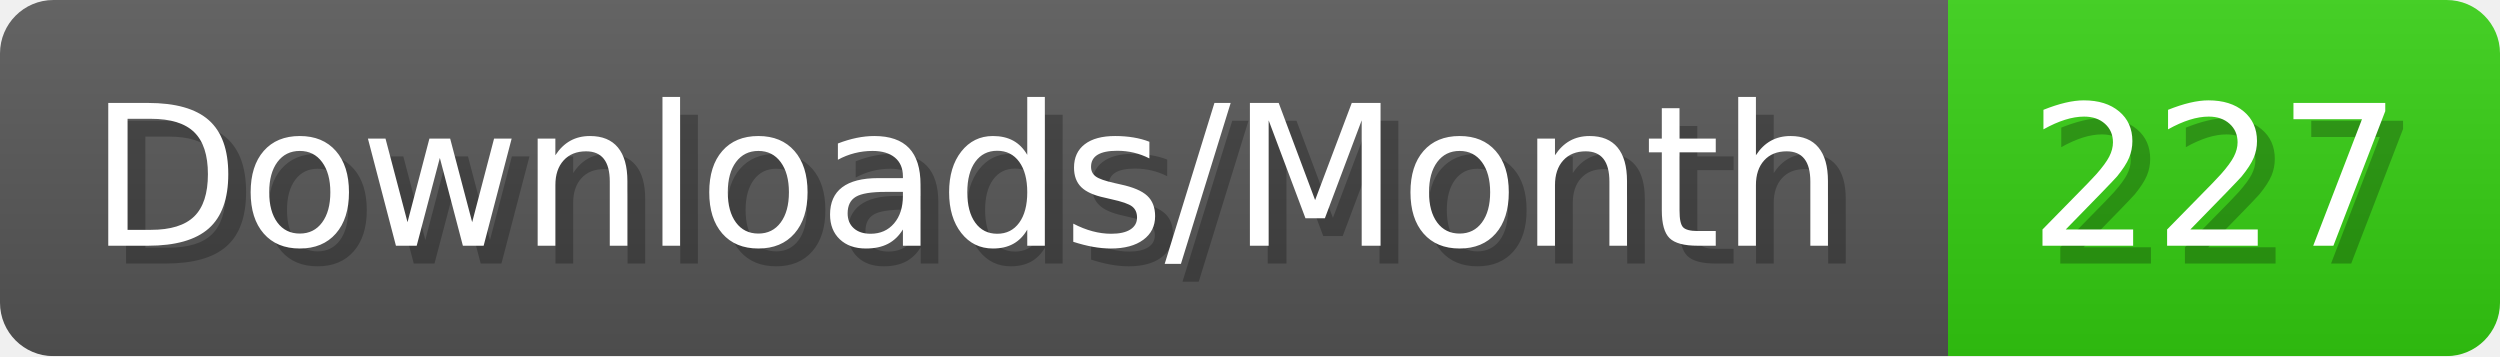
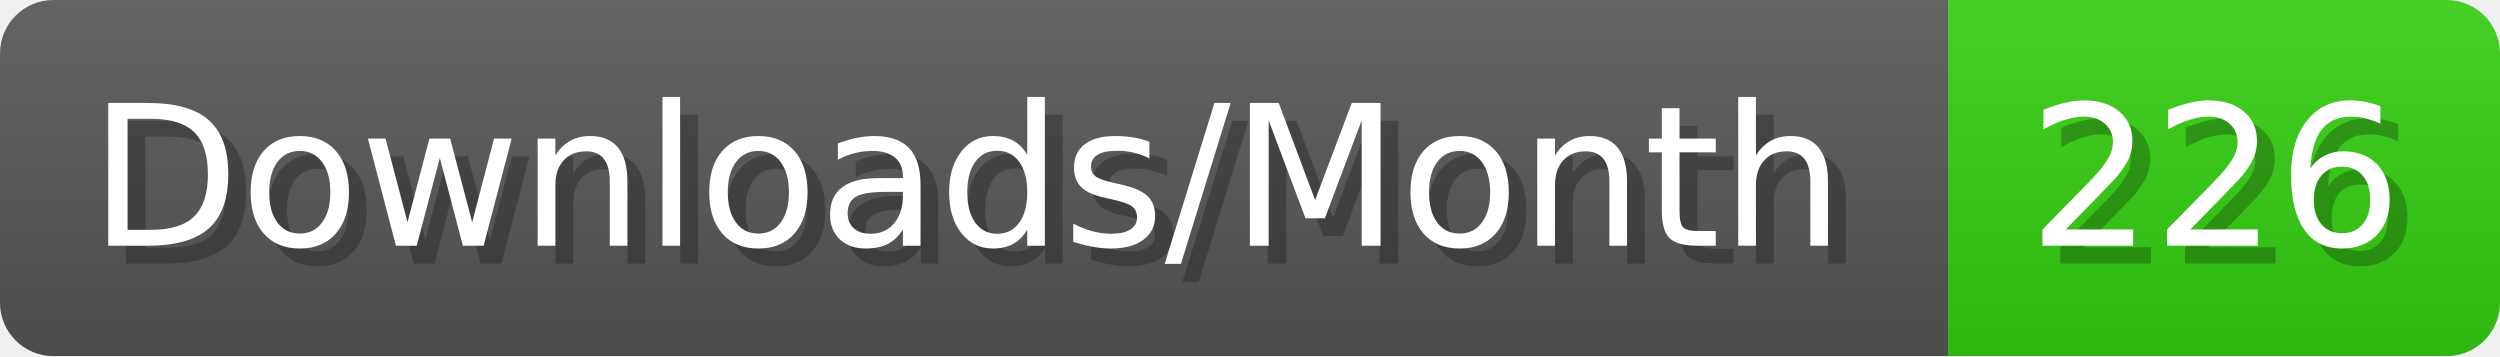
- <svg xmlns="http://www.w3.org/2000/svg" width="140.4" height="20" viewBox="0 0 1404 200" role="img" aria-label="Downloads/Month: 227">
+ <svg xmlns="http://www.w3.org/2000/svg" width="140.4" height="20" viewBox="0 0 1404 200" role="img" aria-label="Downloads/Month: 226">
  <linearGradient id="YlXUI" x2="0" y2="100%">
    <stop offset="0" stop-opacity=".1" stop-color="#EEE" />
    <stop offset="1" stop-opacity=".1" />
  </linearGradient>
  <mask id="JHhop">
    <rect width="1404" height="200" rx="30" fill="#FFF" />
  </mask>
  <g mask="url(#JHhop)">
    <rect width="1094" height="200" fill="#555" />
    <rect width="310" height="200" fill="#3C1" x="1094" />
    <rect width="1404" height="200" fill="url(#YlXUI)" />
  </g>
  <g aria-hidden="true" fill="#fff" text-anchor="start" font-family="Verdana,DejaVu Sans,sans-serif" font-size="110">
    <text x="60" y="148" textLength="994" fill="#000" opacity="0.25">Downloads/Month</text>
    <text x="50" y="138" textLength="994">Downloads/Month</text>
-     <text x="1149" y="148" textLength="210" fill="#000" opacity="0.25">227</text>
-     <text x="1139" y="138" textLength="210">227</text>
+     <text x="1149" y="148" textLength="210" fill="#000" opacity="0.25">226</text>
+     <text x="1139" y="138" textLength="210">226</text>
  </g>
</svg>
